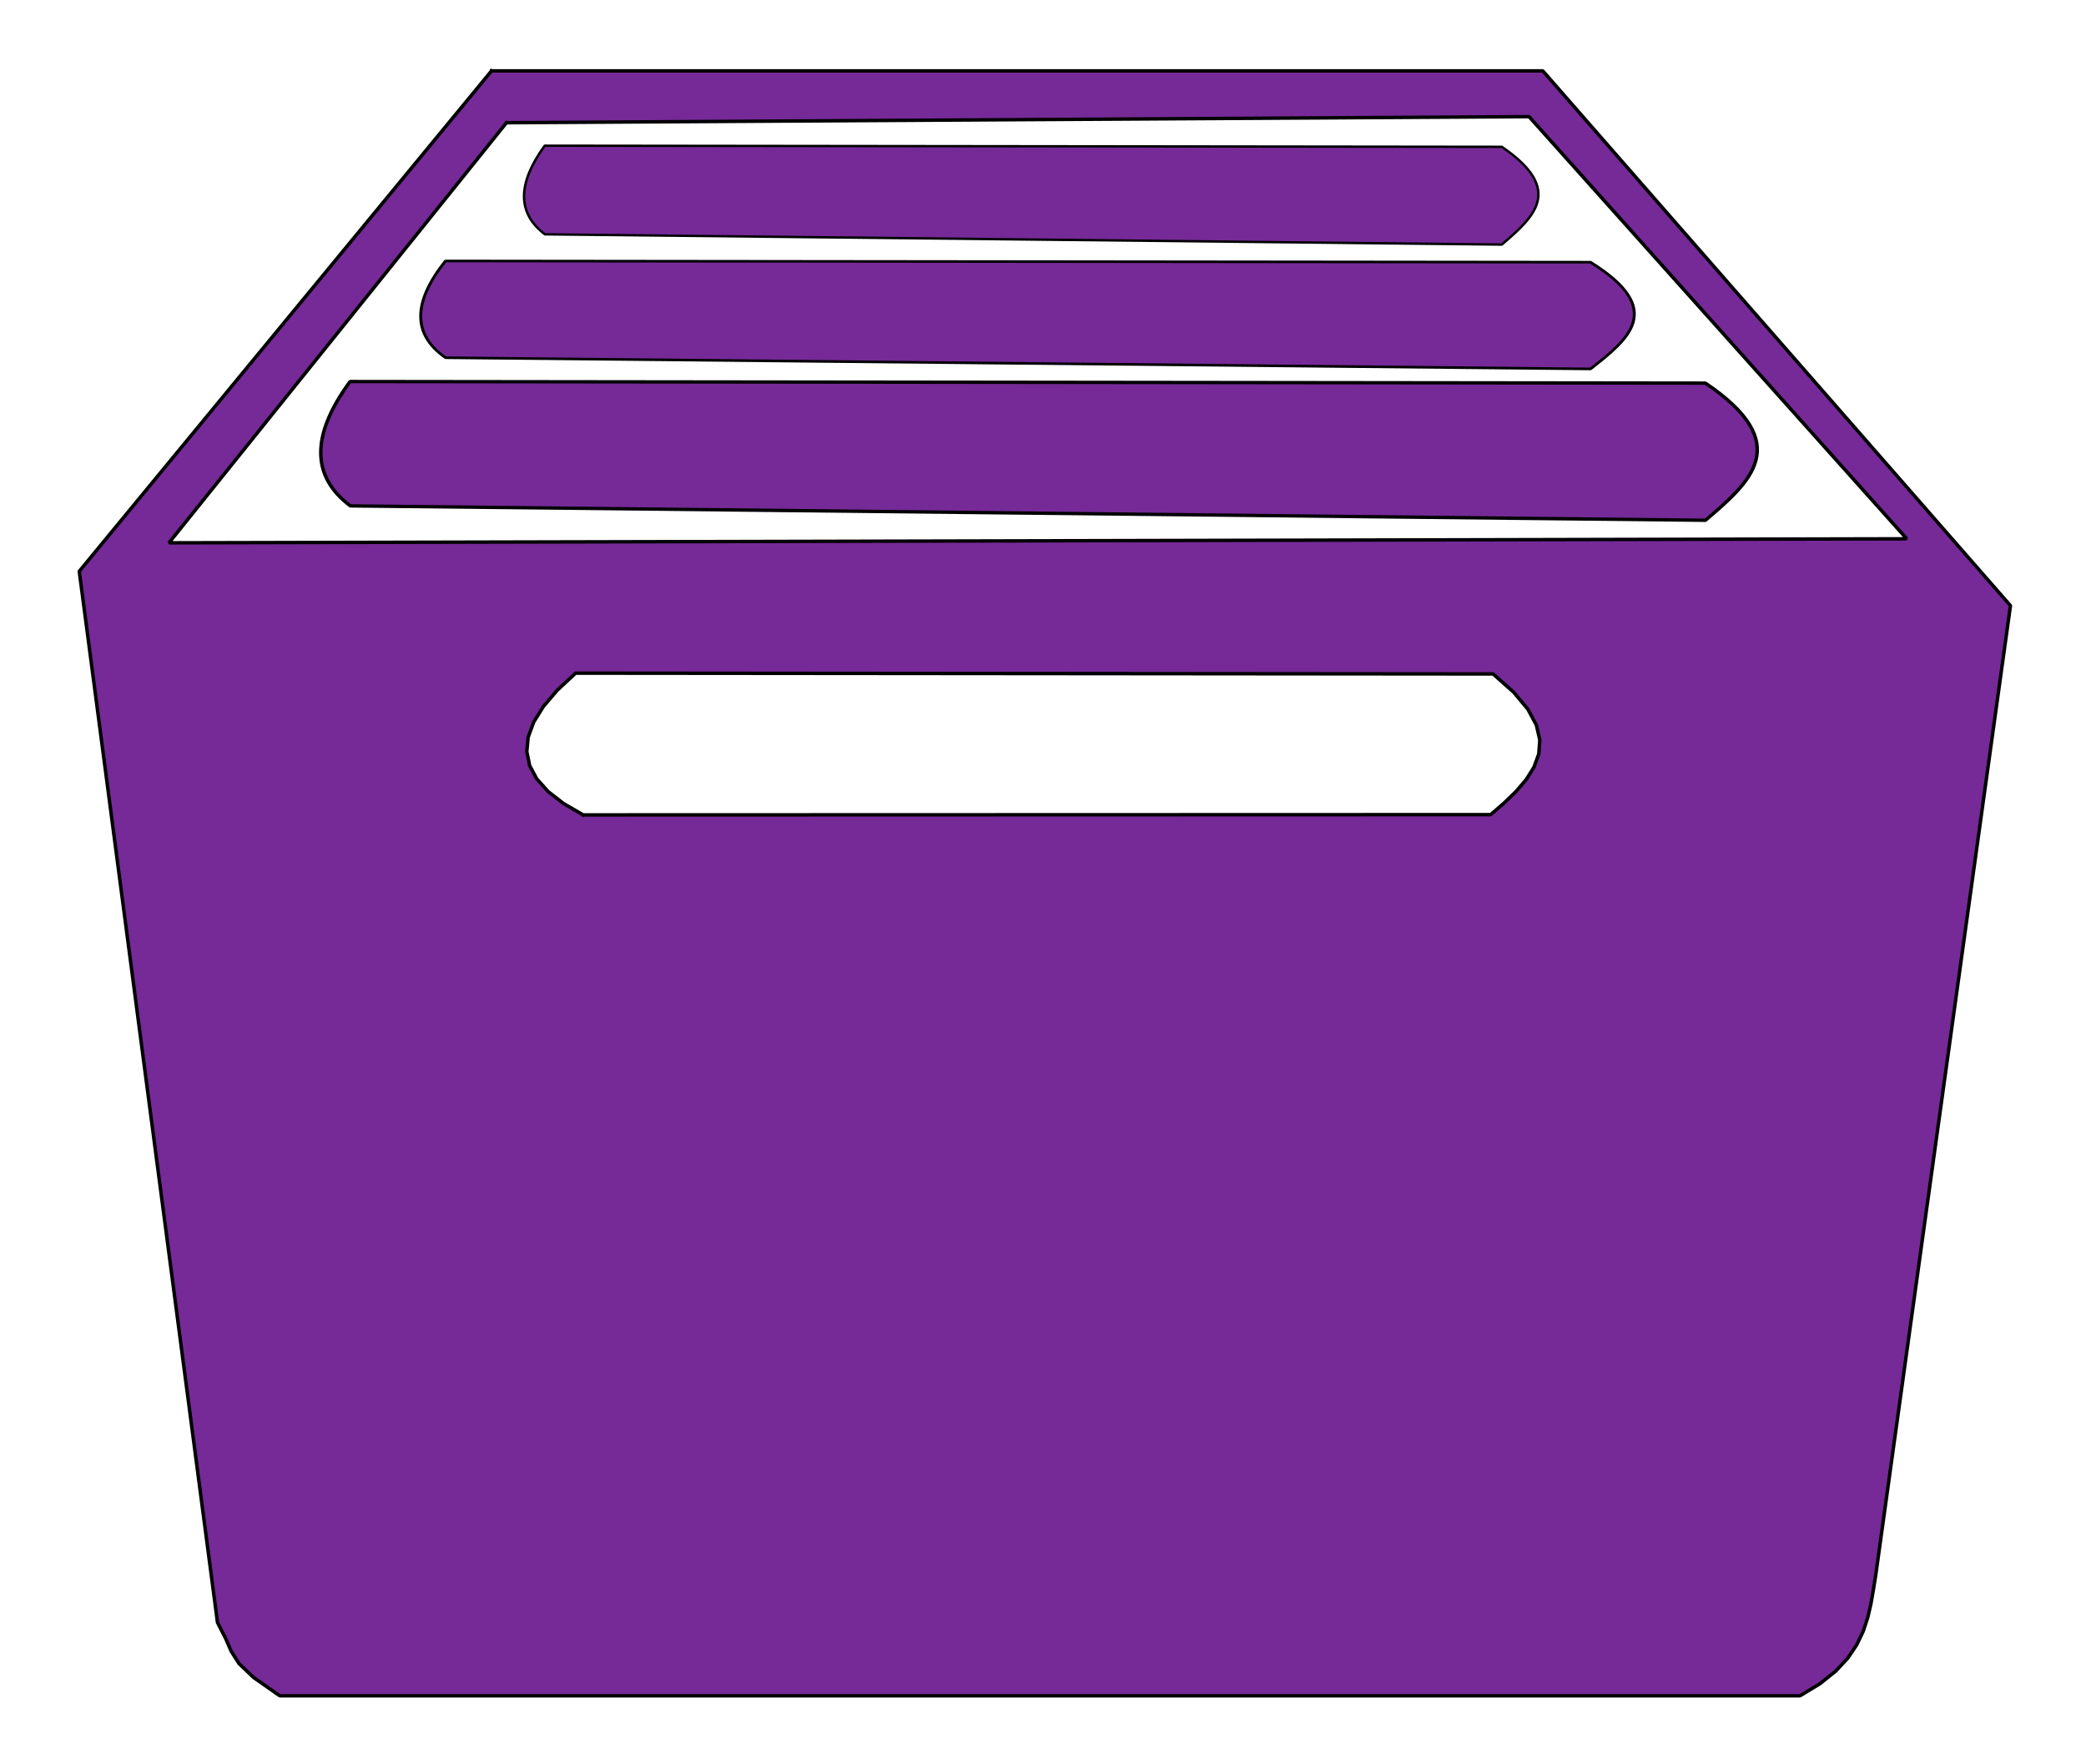
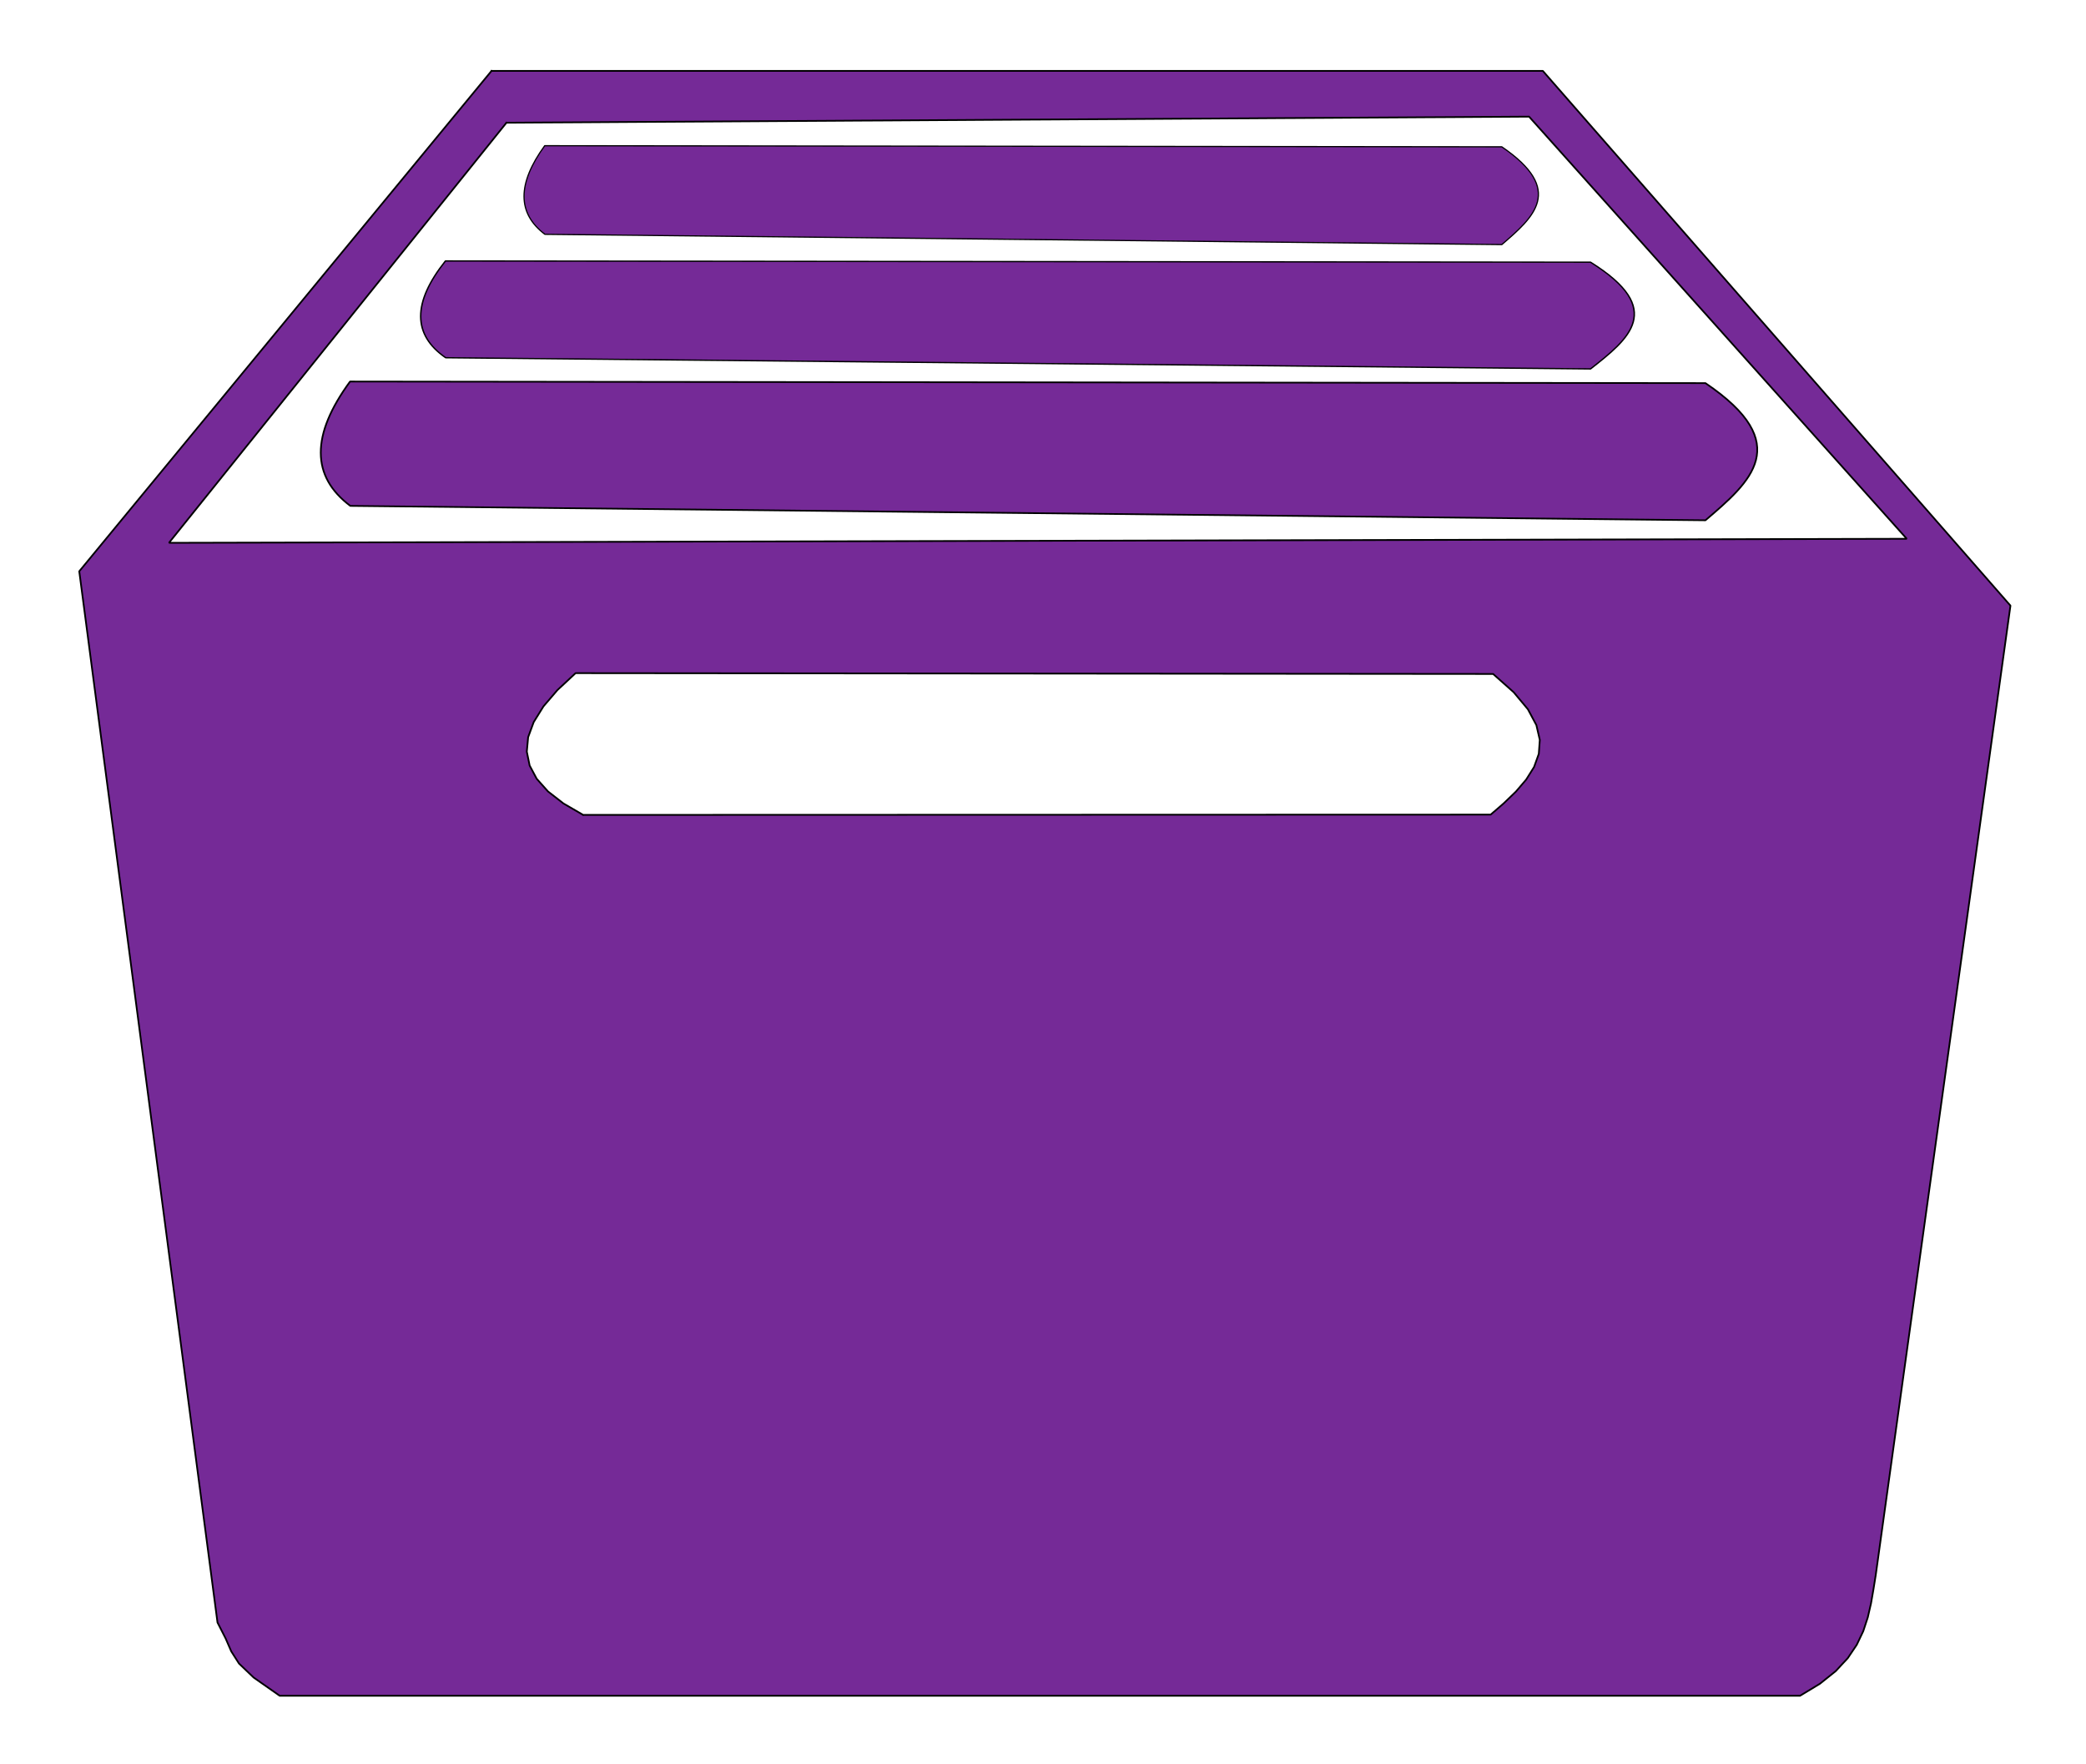
<svg xmlns="http://www.w3.org/2000/svg" width="120.96pt" height="102.24pt" viewBox="0 0 120.96 102.24">
  <defs />
-   <path id="shape0" transform="translate(4.5956, 4.11)" fill="#752a97" fill-rule="evenodd" stroke="#000000" stroke-width="0.2" stroke-linecap="square" stroke-linejoin="bevel" d="M23.906 0L0 29.016L8.016 89.969L8.49 90.9L8.814 91.644L9.262 92.348L10.108 93.157L11.625 94.219L99.781 94.219L100.938 93.519L101.85 92.79L102.55 92.037L103.071 91.263L103.448 90.473L103.712 89.669L103.899 88.856L104.041 88.038L104.172 87.219L111.984 31.008L84.867 0L53.765 0L23.906 0M29.219 43.141L81.843 43.125L82.608 42.463L83.308 41.788L83.904 41.09L84.359 40.364L84.634 39.601L84.692 38.793L84.493 37.934L84.001 37.015L83.178 36.029L81.984 34.969L28.781 34.922L27.728 35.903L26.918 36.849L26.352 37.76L26.03 38.635L25.952 39.474L26.117 40.279L26.527 41.047L27.18 41.78L28.078 42.478L29.219 43.141M24.773 3.006L5.203 27.365L105.969 27.131L84.07 2.654L84.01 2.654L83.935 2.655L83.831 2.655L83.696 2.656L83.532 2.657L83.338 2.658L83.114 2.66L82.86 2.661L82.576 2.663L82.262 2.665L81.919 2.667L81.545 2.669L81.142 2.671L80.708 2.674L80.245 2.677L79.752 2.68L79.229 2.683L78.677 2.686L78.094 2.689L77.481 2.693L76.839 2.697L76.167 2.701L75.465 2.705L74.732 2.709L73.971 2.714L73.179 2.719L72.357 2.724L71.505 2.729L70.624 2.734L69.713 2.739L68.772 2.745L67.801 2.751L66.8 2.756L65.769 2.763L64.708 2.769L63.617 2.775L62.497 2.782L61.347 2.789L60.166 2.796L58.956 2.803L57.716 2.81L56.446 2.818L55.147 2.825L53.817 2.833L52.457 2.841L51.068 2.85L49.649 2.858L48.199 2.867L46.72 2.876L45.211 2.884L43.673 2.894L42.104 2.903L40.505 2.912L38.877 2.922L37.218 2.932L35.53 2.942L33.812 2.952L32.064 2.962L30.286 2.973L28.479 2.984L26.641 2.994L24.773 3.006" />
-   <path id="shape4" transform="matrix(1 0 0 0.9715908 18.60029 22.12255)" fill="#752a97" fill-rule="evenodd" stroke="#000000" stroke-width="0.2" stroke-linecap="square" stroke-linejoin="bevel" d="M1.698 0L80.292 0.094C85.499 3.718 82.893 5.999 80.292 8.281L1.714 7.422C-0.566 5.663 -0.571 3.189 1.698 0Z" />
-   <path id="shape5" transform="matrix(0.8448529 0 0 0.7560191 24.39457 15.1316)" fill="#752a97" fill-rule="evenodd" stroke="#000000" stroke-width="0.2" stroke-linecap="square" stroke-linejoin="bevel" d="M1.698 0L80.292 0.094C85.499 3.718 82.893 5.999 80.292 8.281L1.714 7.422C-0.566 5.663 -0.571 3.189 1.698 0Z" />
-   <path id="shape6" transform="matrix(0.7061538 0 0 0.6925253 30.38688 8.447579)" fill="#752a97" fill-rule="evenodd" stroke="#000000" stroke-width="0.2" stroke-linecap="square" stroke-linejoin="bevel" d="M1.698 0L80.292 0.094C85.499 3.718 82.893 5.999 80.292 8.281L1.714 7.422C-0.566 5.663 -0.571 3.189 1.698 0Z" />
+   <path id="shape0" transform="translate(4.5956, 4.11)" fill="#752a97" fill-rule="evenodd" stroke="#000000" stroke-width="0.1" stroke-linecap="square" stroke-linejoin="bevel" d="M23.906 0L0 29.016L8.016 89.969L8.49 90.9L8.814 91.644L9.262 92.348L10.108 93.157L11.625 94.219L99.781 94.219L100.938 93.519L101.85 92.79L102.55 92.037L103.071 91.263L103.448 90.473L103.712 89.669L103.899 88.856L104.041 88.038L104.172 87.219L111.984 31.008L84.867 0L53.765 0L23.906 0M29.219 43.141L81.843 43.125L82.608 42.463L83.308 41.788L83.904 41.09L84.359 40.364L84.634 39.601L84.692 38.793L84.493 37.934L84.001 37.015L83.178 36.029L81.984 34.969L28.781 34.922L27.728 35.903L26.918 36.849L26.352 37.76L26.03 38.635L25.952 39.474L26.117 40.279L26.527 41.047L27.18 41.78L28.078 42.478L29.219 43.141M24.773 3.006L5.203 27.365L105.969 27.131L84.07 2.654L84.01 2.654L83.935 2.655L83.831 2.655L83.696 2.656L83.532 2.657L83.338 2.658L83.114 2.66L82.86 2.661L82.576 2.663L82.262 2.665L81.919 2.667L81.545 2.669L81.142 2.671L80.708 2.674L80.245 2.677L79.752 2.68L79.229 2.683L78.677 2.686L78.094 2.689L77.481 2.693L76.839 2.697L76.167 2.701L75.465 2.705L74.732 2.709L73.971 2.714L73.179 2.719L72.357 2.724L71.505 2.729L70.624 2.734L69.713 2.739L68.772 2.745L67.801 2.751L66.8 2.756L65.769 2.763L64.708 2.769L63.617 2.775L62.497 2.782L61.347 2.789L60.166 2.796L58.956 2.803L57.716 2.81L56.446 2.818L55.147 2.825L53.817 2.833L52.457 2.841L51.068 2.85L49.649 2.858L48.199 2.867L46.72 2.876L45.211 2.884L43.673 2.894L42.104 2.903L40.505 2.912L38.877 2.922L37.218 2.932L35.53 2.942L33.812 2.952L32.064 2.962L30.286 2.973L28.479 2.984L26.641 2.994L24.773 3.006" />
+   <path id="shape4" transform="matrix(1 0 0 0.9715908 18.60029 22.12255)" fill="#752a97" fill-rule="evenodd" stroke="#000000" stroke-width="0.1" stroke-linecap="square" stroke-linejoin="bevel" d="M1.698 0L80.292 0.094C85.499 3.718 82.893 5.999 80.292 8.281L1.714 7.422C-0.566 5.663 -0.571 3.189 1.698 0Z" />
+   <path id="shape5" transform="matrix(0.8448529 0 0 0.7560191 24.39457 15.1316)" fill="#752a97" fill-rule="evenodd" stroke="#000000" stroke-width="0.1" stroke-linecap="square" stroke-linejoin="bevel" d="M1.698 0L80.292 0.094C85.499 3.718 82.893 5.999 80.292 8.281L1.714 7.422C-0.566 5.663 -0.571 3.189 1.698 0Z" />
+   <path id="shape6" transform="matrix(0.7061538 0 0 0.6925253 30.38688 8.447579)" fill="#752a97" fill-rule="evenodd" stroke="#000000" stroke-width="0.1" stroke-linecap="square" stroke-linejoin="bevel" d="M1.698 0L80.292 0.094C85.499 3.718 82.893 5.999 80.292 8.281L1.714 7.422C-0.566 5.663 -0.571 3.189 1.698 0Z" />
</svg>
